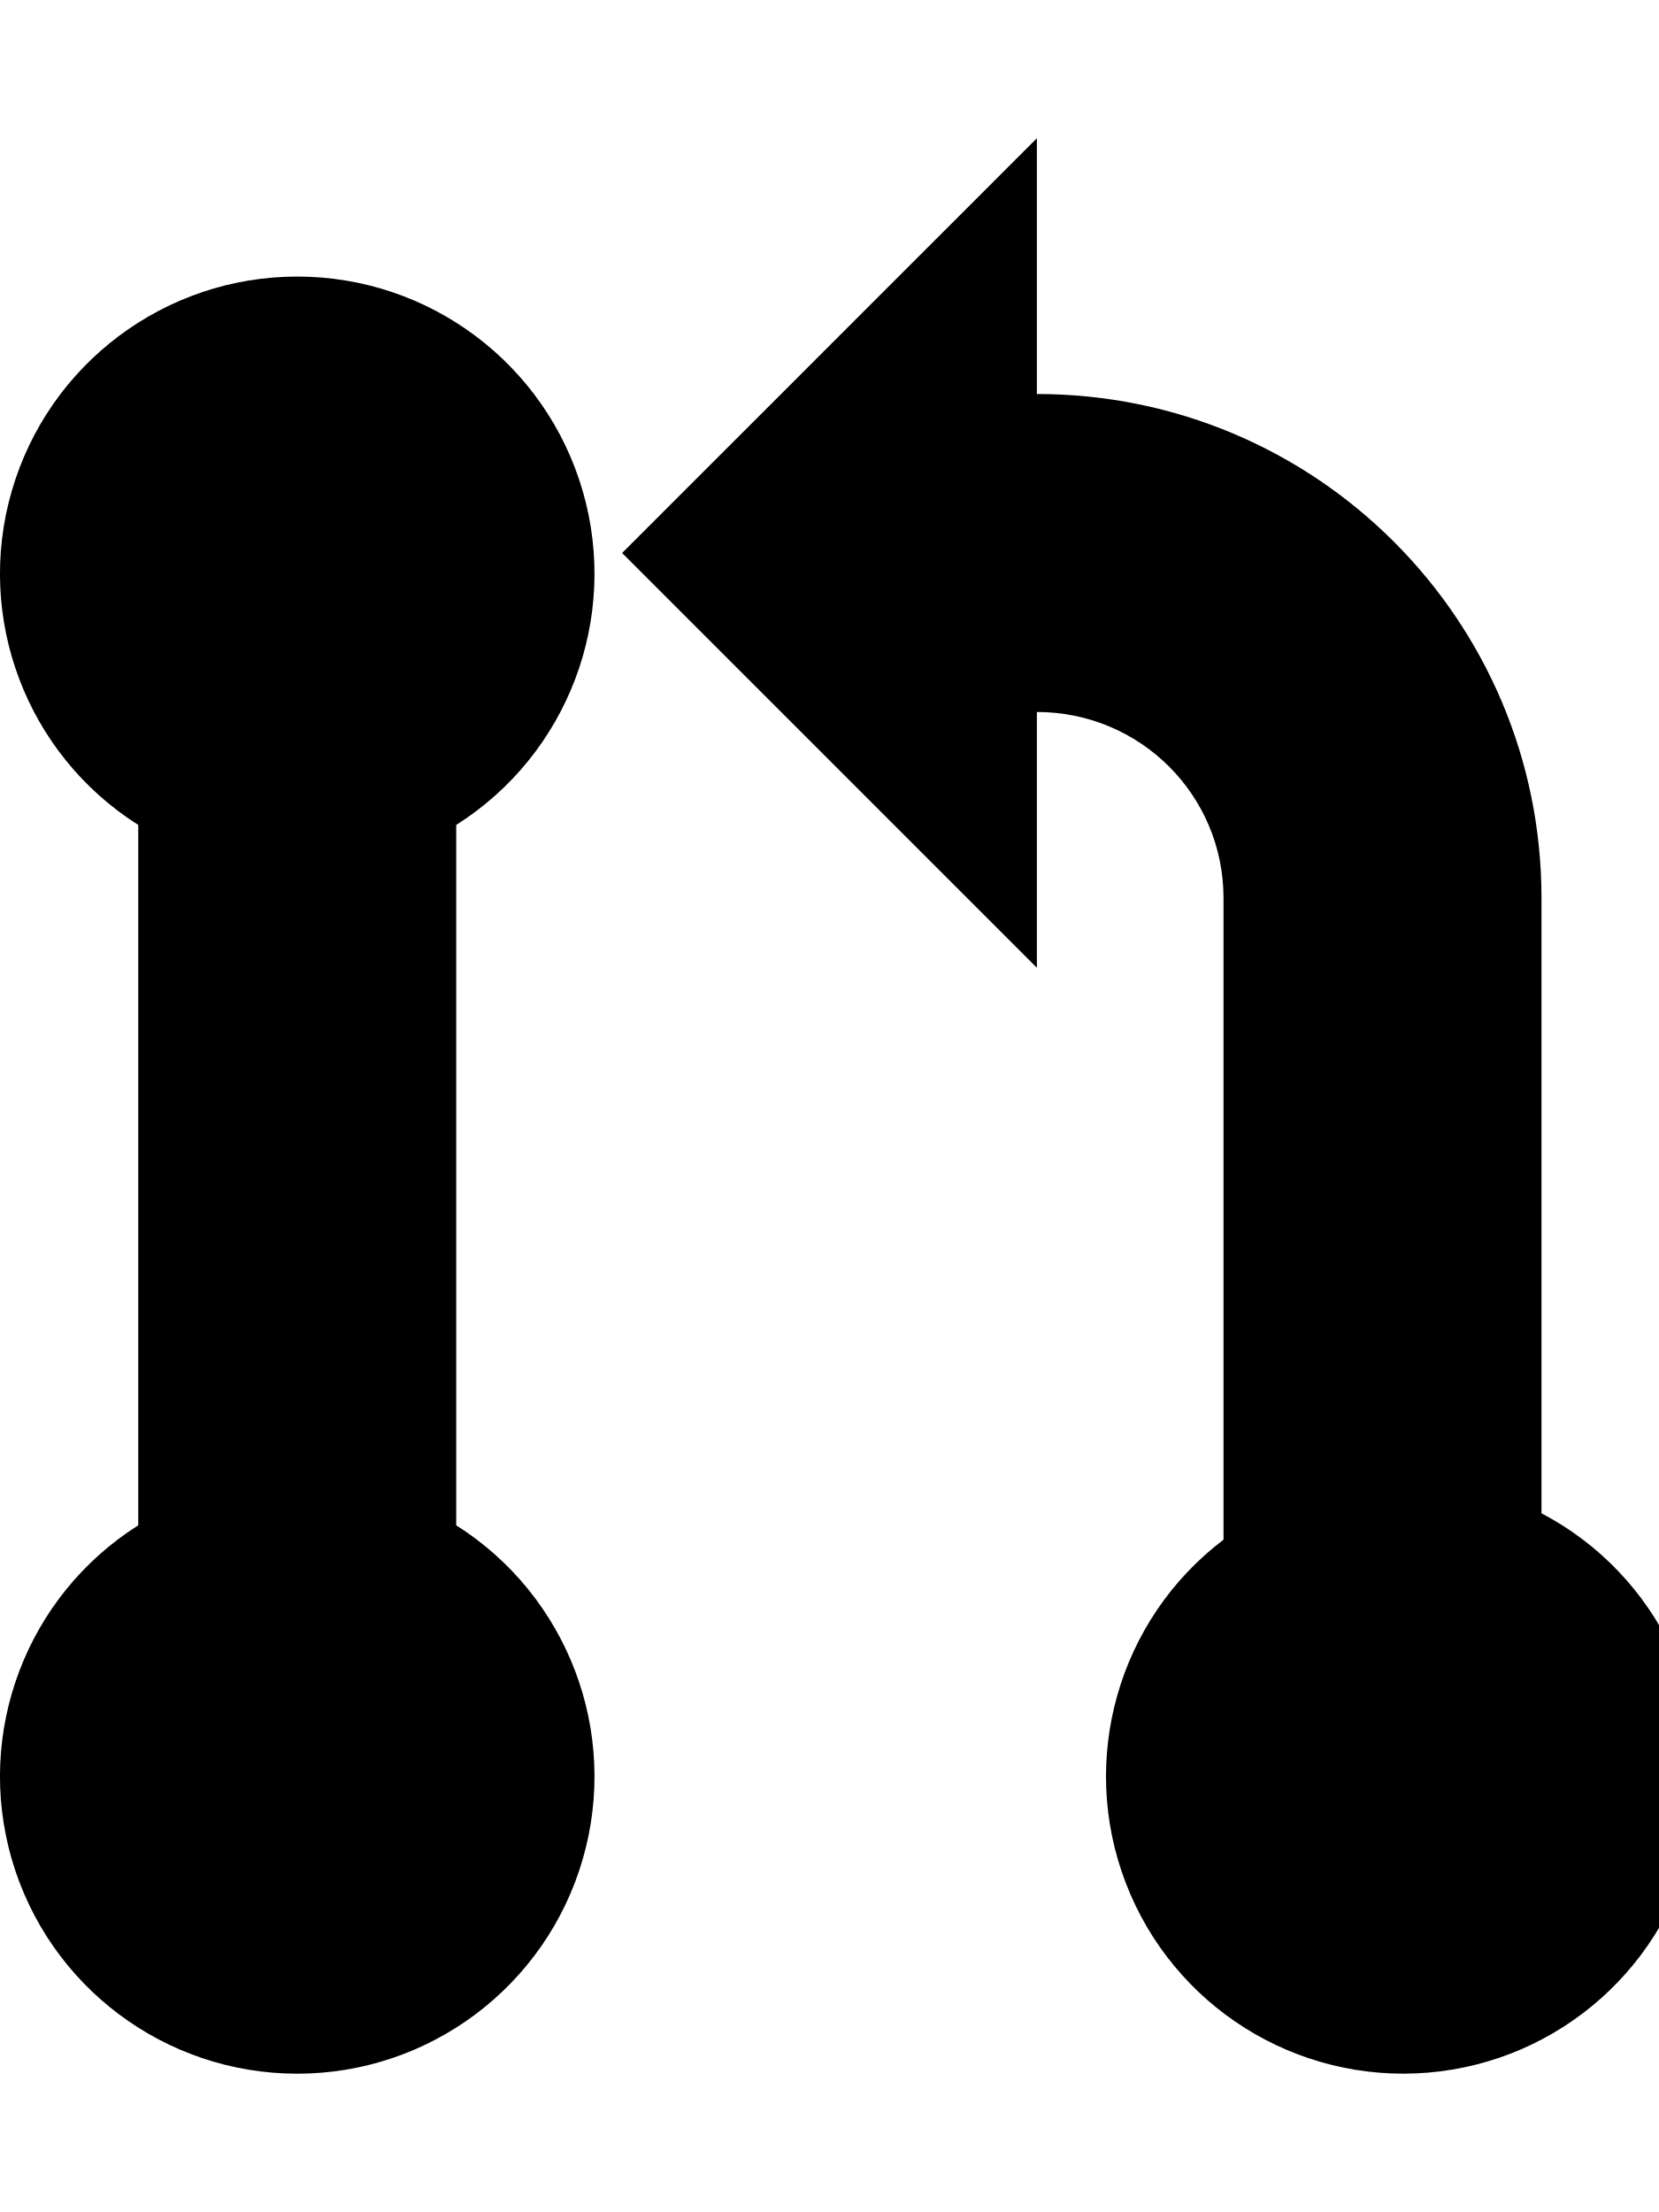
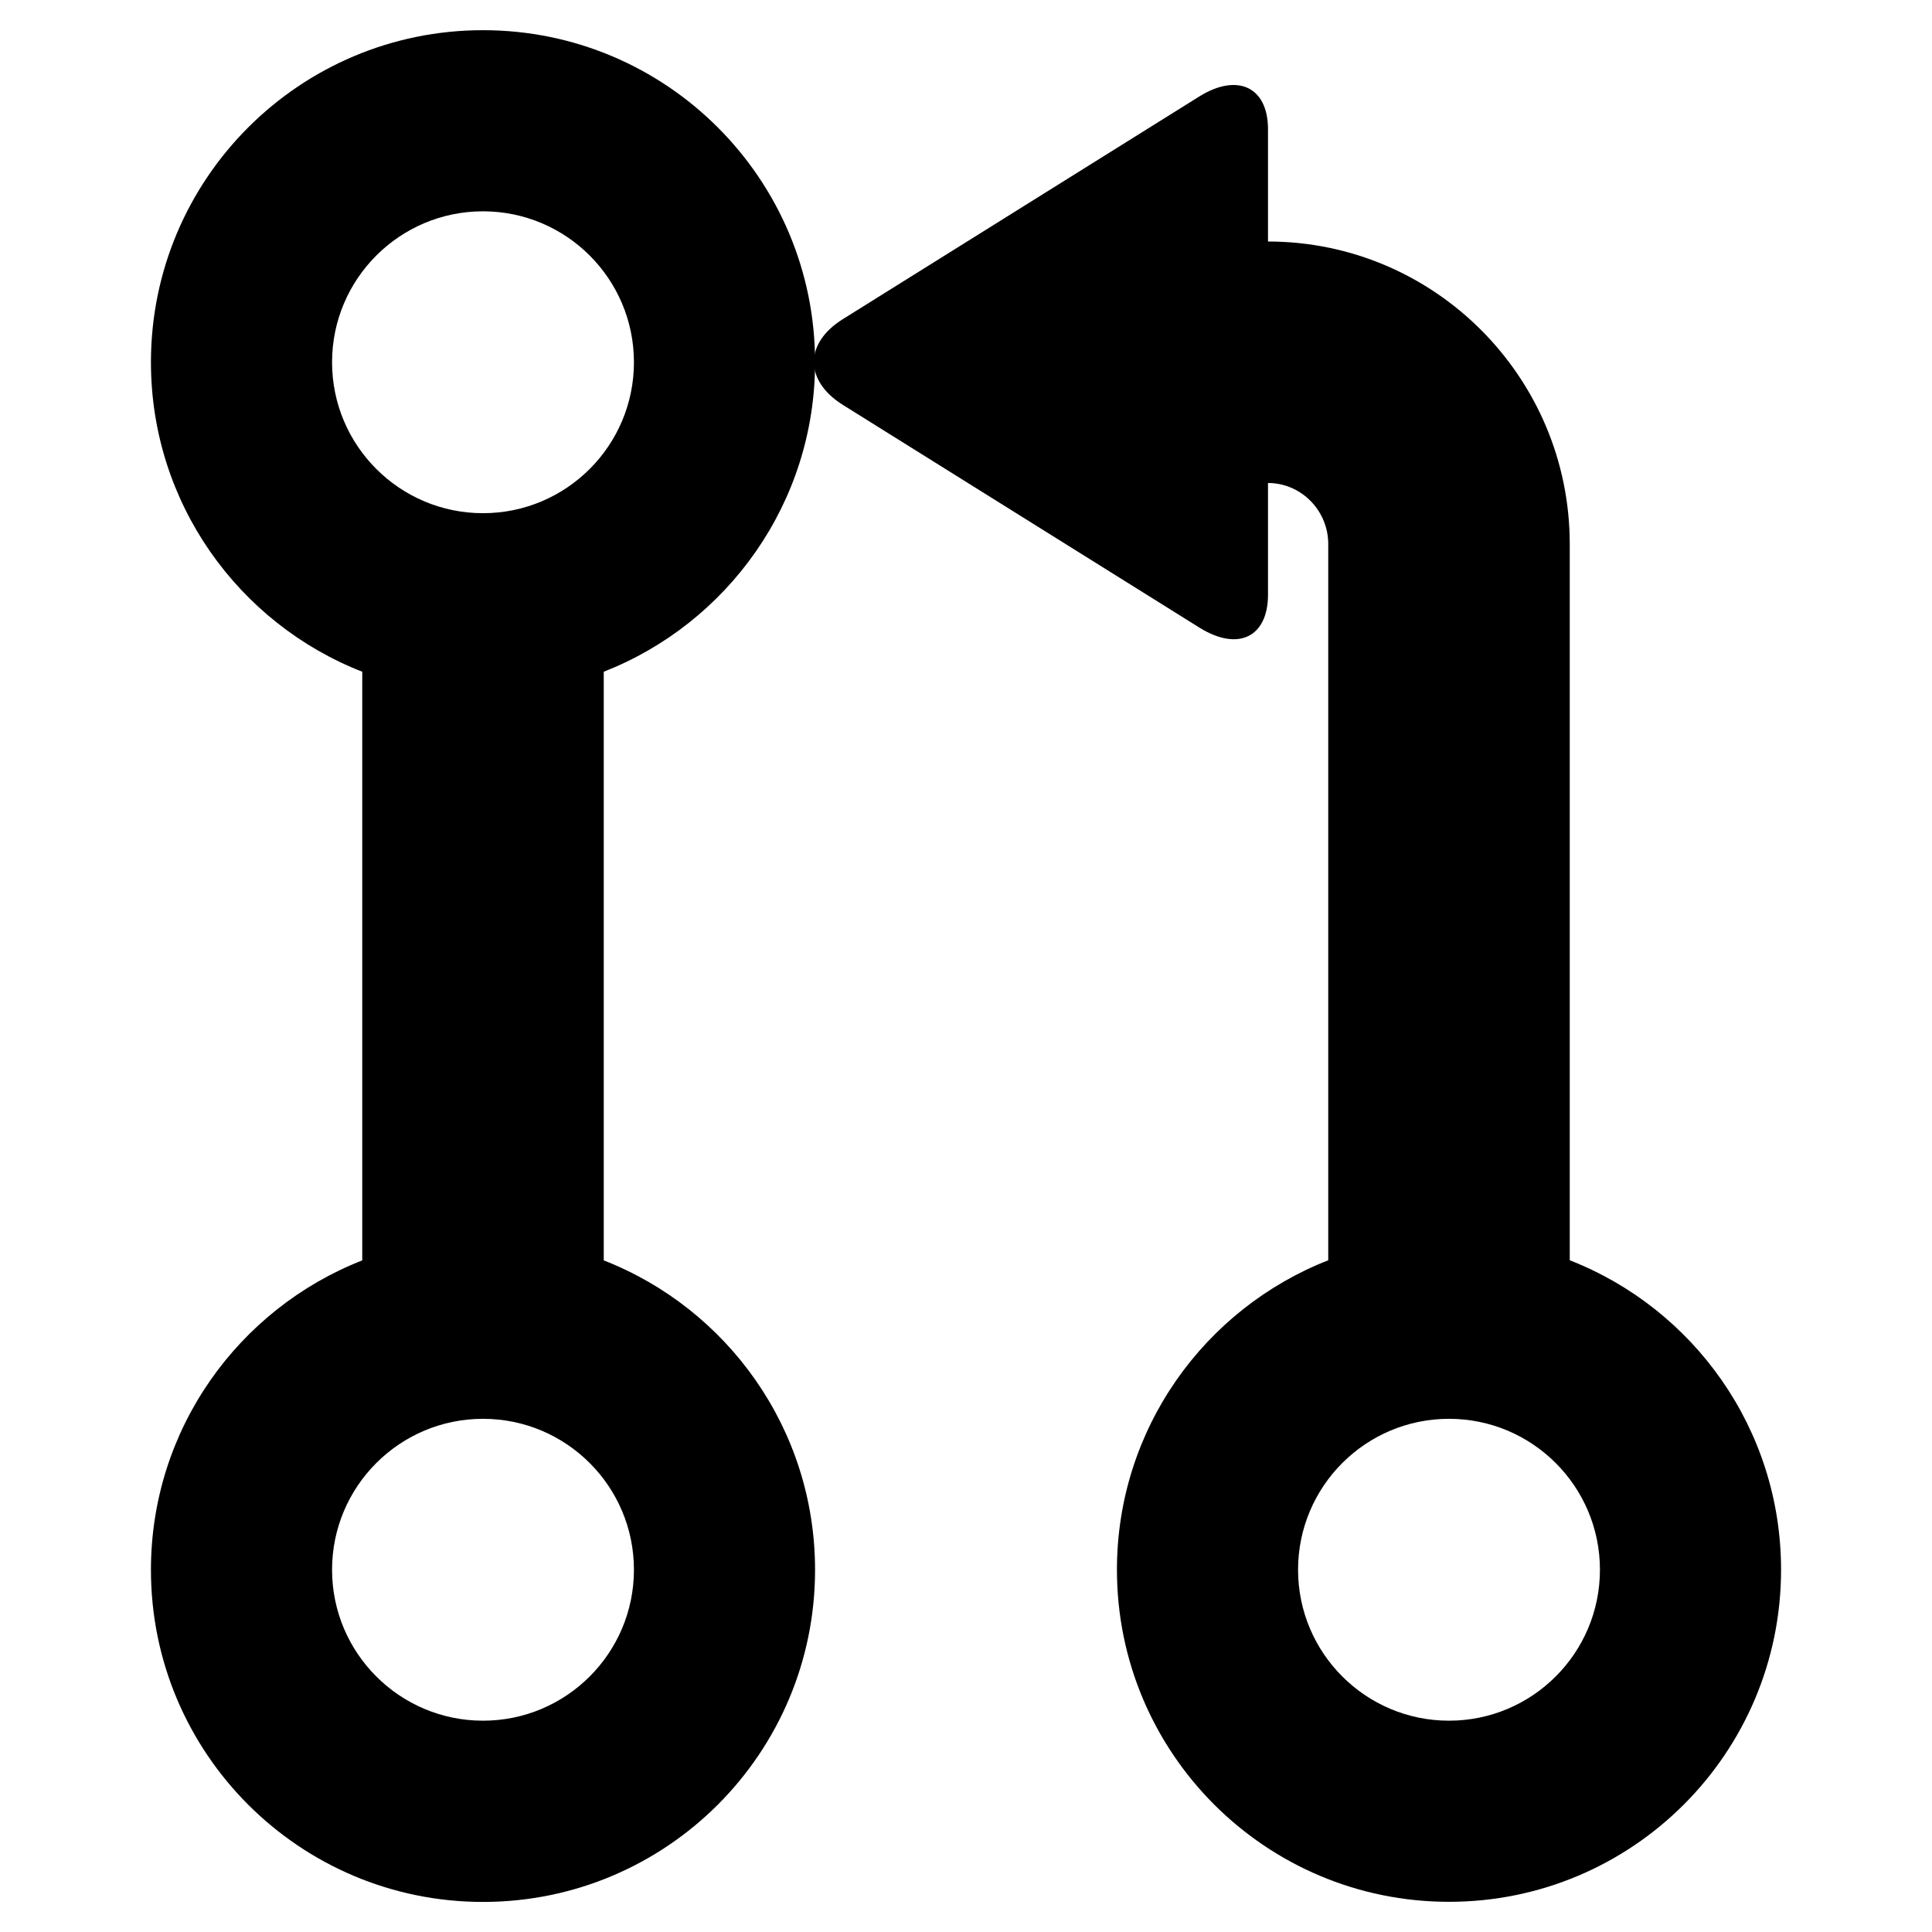
- <svg xmlns="http://www.w3.org/2000/svg" width="15" height="20" viewBox="0 0 12 14">
-   <path d="M1 4.967a2.15 2.15 0 1 1 2.3 0v5.066a2.15 2.15 0 1 1-2.3 0V4.967zm7.85 5.17V5.496c0-.745-.603-1.346-1.35-1.346V6l-3-3 3-3v1.85c2.016 0 3.65 1.63 3.65 3.646v4.45a2.15 2.15 0 1 1-2.3.191z" fill-rule="nonzero" />
+ <svg xmlns="http://www.w3.org/2000/svg" viewBox="0 0 16 16">
+   <path d="m5 5.563v4.875c1.024.4 1.75 1.397 1.75 2.563 0 1.519-1.231 2.75-2.75 2.75-1.519 0-2.75-1.231-2.75-2.75 0-1.166.726-2.162 1.75-2.563v-4.875c-1.024-.4-1.75-1.397-1.75-2.563 0-1.519 1.231-2.75 2.75-2.75 1.519 0 2.75 1.231 2.75 2.75 0 1.166-.726 2.162-1.75 2.563m-1 8.687c.69 0 1.25-.56 1.25-1.25 0-.69-.56-1.25-1.25-1.25-.69 0-1.25.56-1.25 1.25 0 .69.56 1.25 1.25 1.25m0-10c.69 0 1.25-.56 1.25-1.25 0-.69-.56-1.25-1.25-1.25-.69 0-1.25.56-1.25 1.25 0 .69.56 1.25 1.25 1.25" />
+   <path d="m10.501 2c1.381.001 2.499 1.125 2.499 2.506v5.931c1.024.4 1.75 1.397 1.75 2.563 0 1.519-1.231 2.75-2.75 2.75-1.519 0-2.75-1.231-2.75-2.75 0-1.166.726-2.162 1.75-2.563v-5.931c0-.279-.225-.506-.499-.506v.926c0 .346-.244.474-.569.271l-2.952-1.844c-.314-.196-.325-.507 0-.71l2.952-1.844c.314-.196.569-.081.569.271v.93m1.499 12.25c.69 0 1.25-.56 1.25-1.25 0-.69-.56-1.25-1.25-1.25-.69 0-1.25.56-1.25 1.25 0 .69.56 1.25 1.25 1.25" />
</svg>
